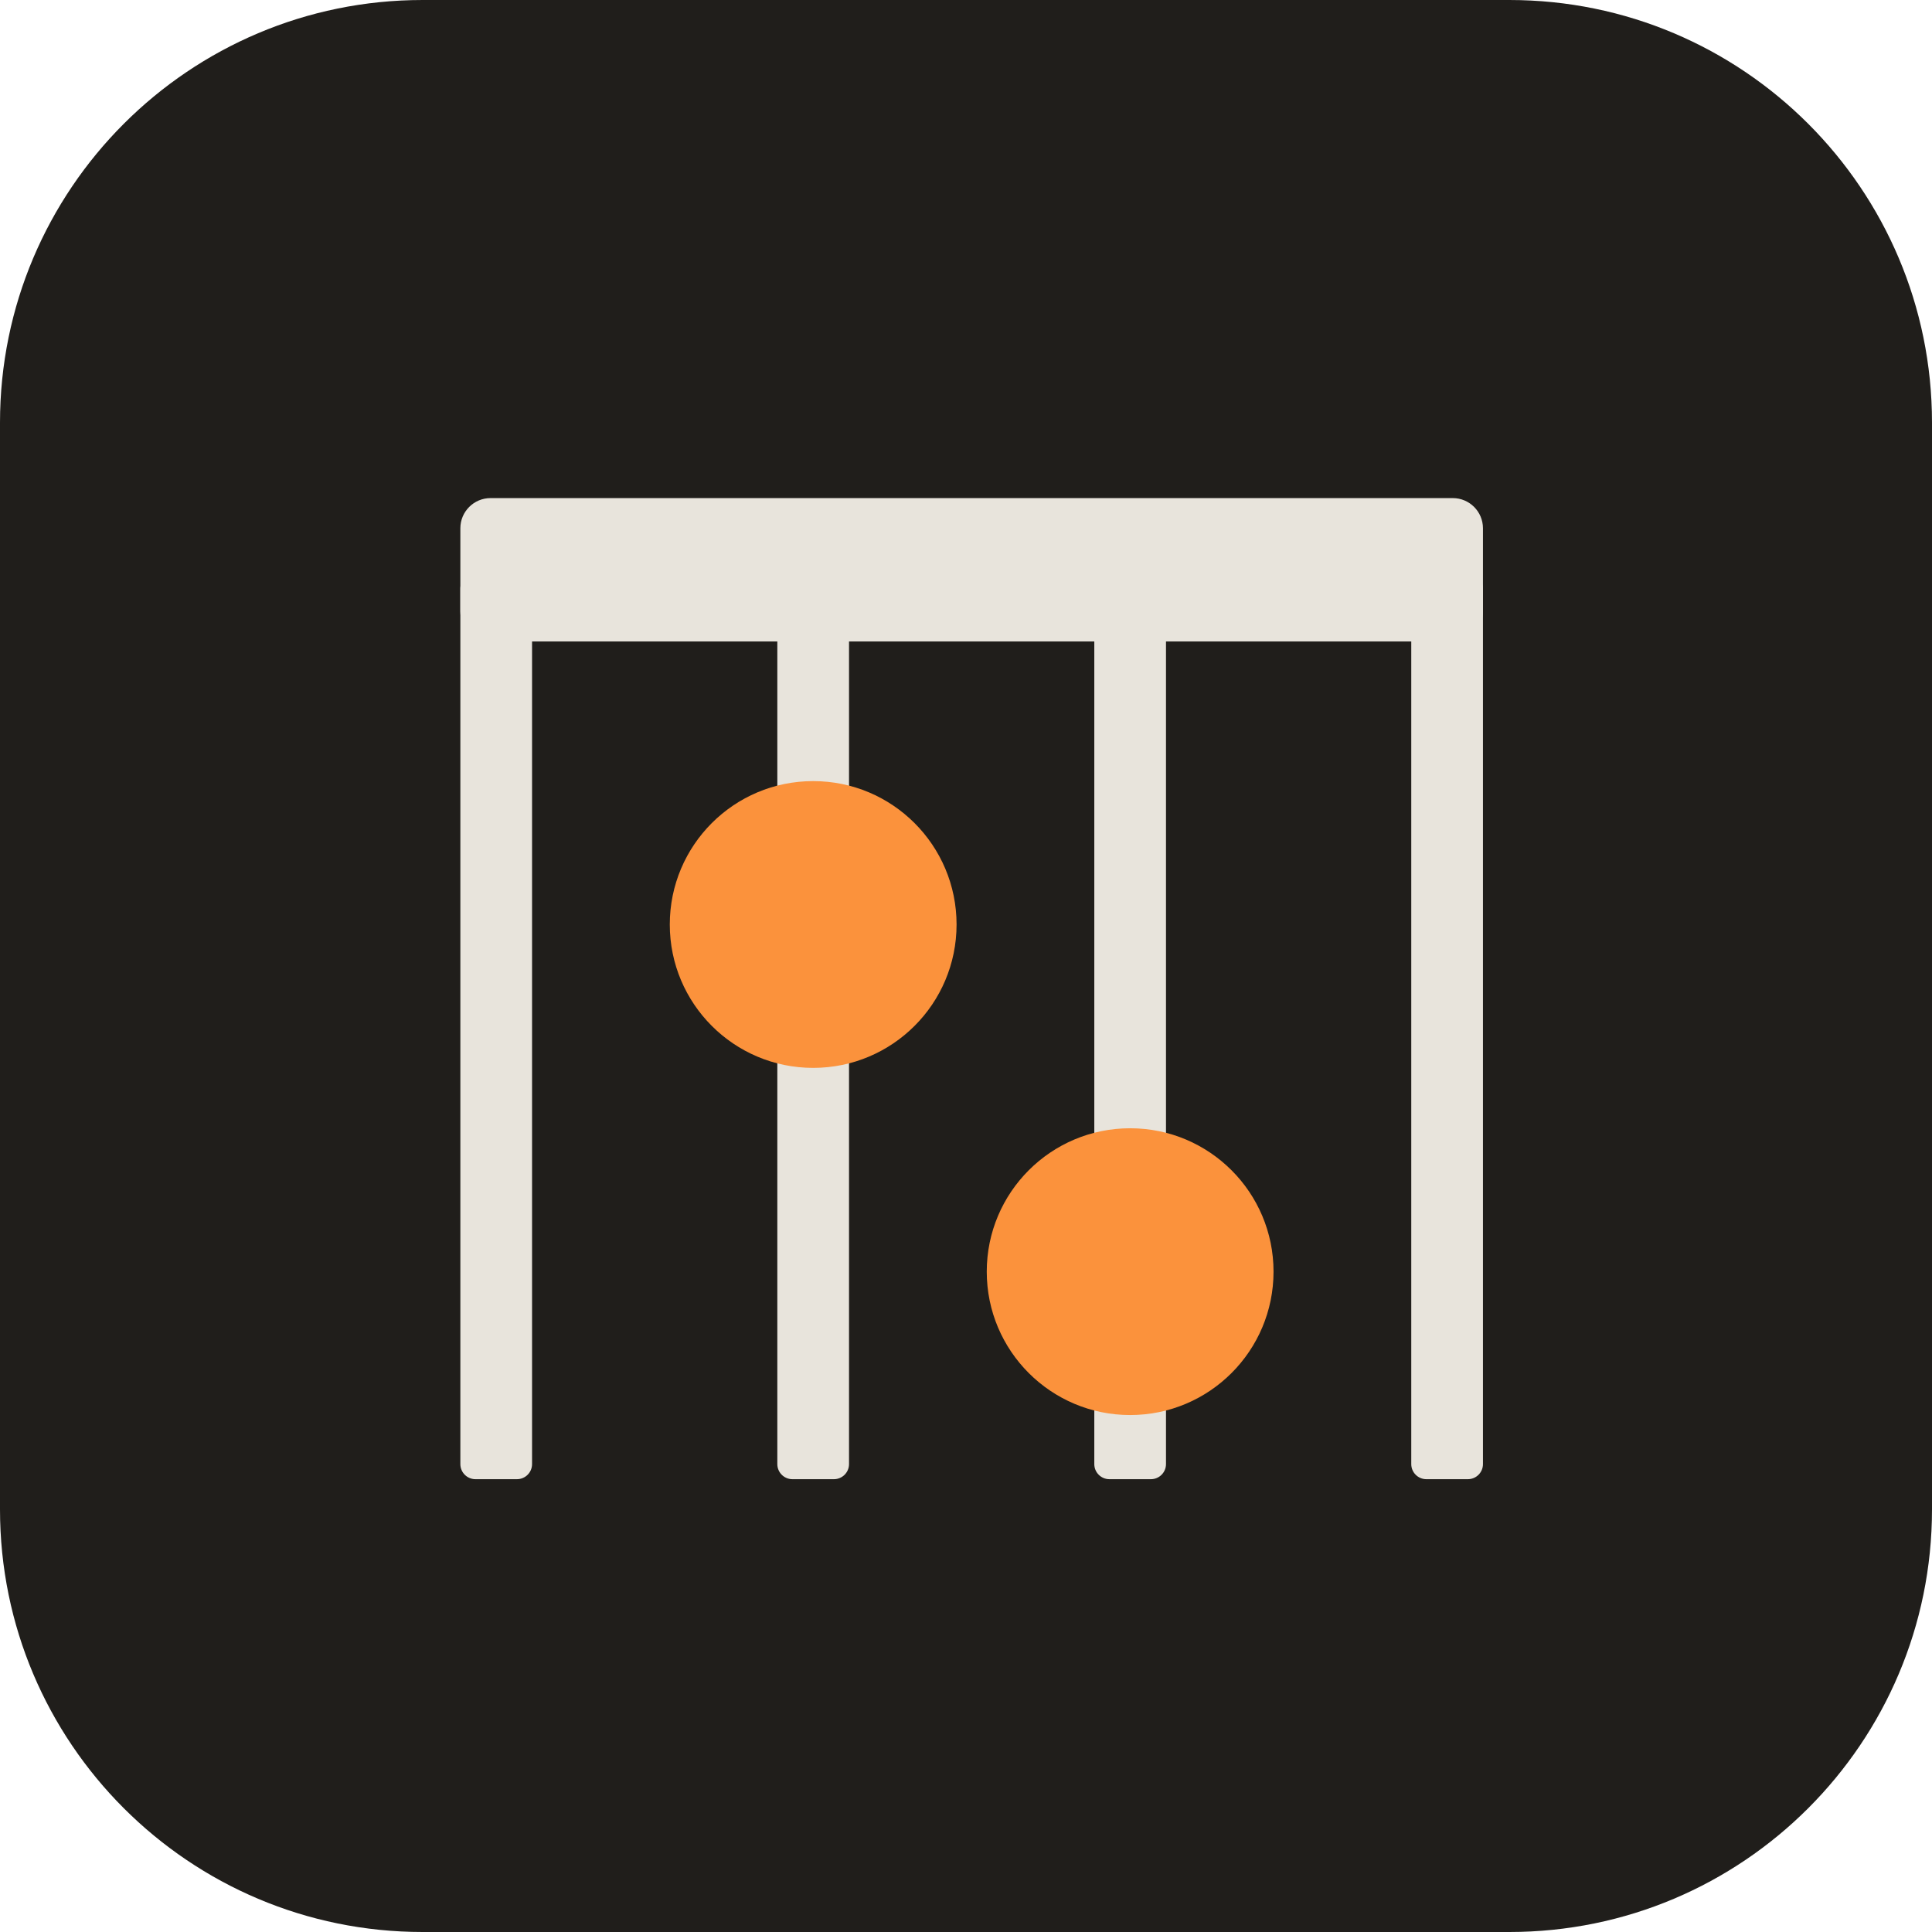
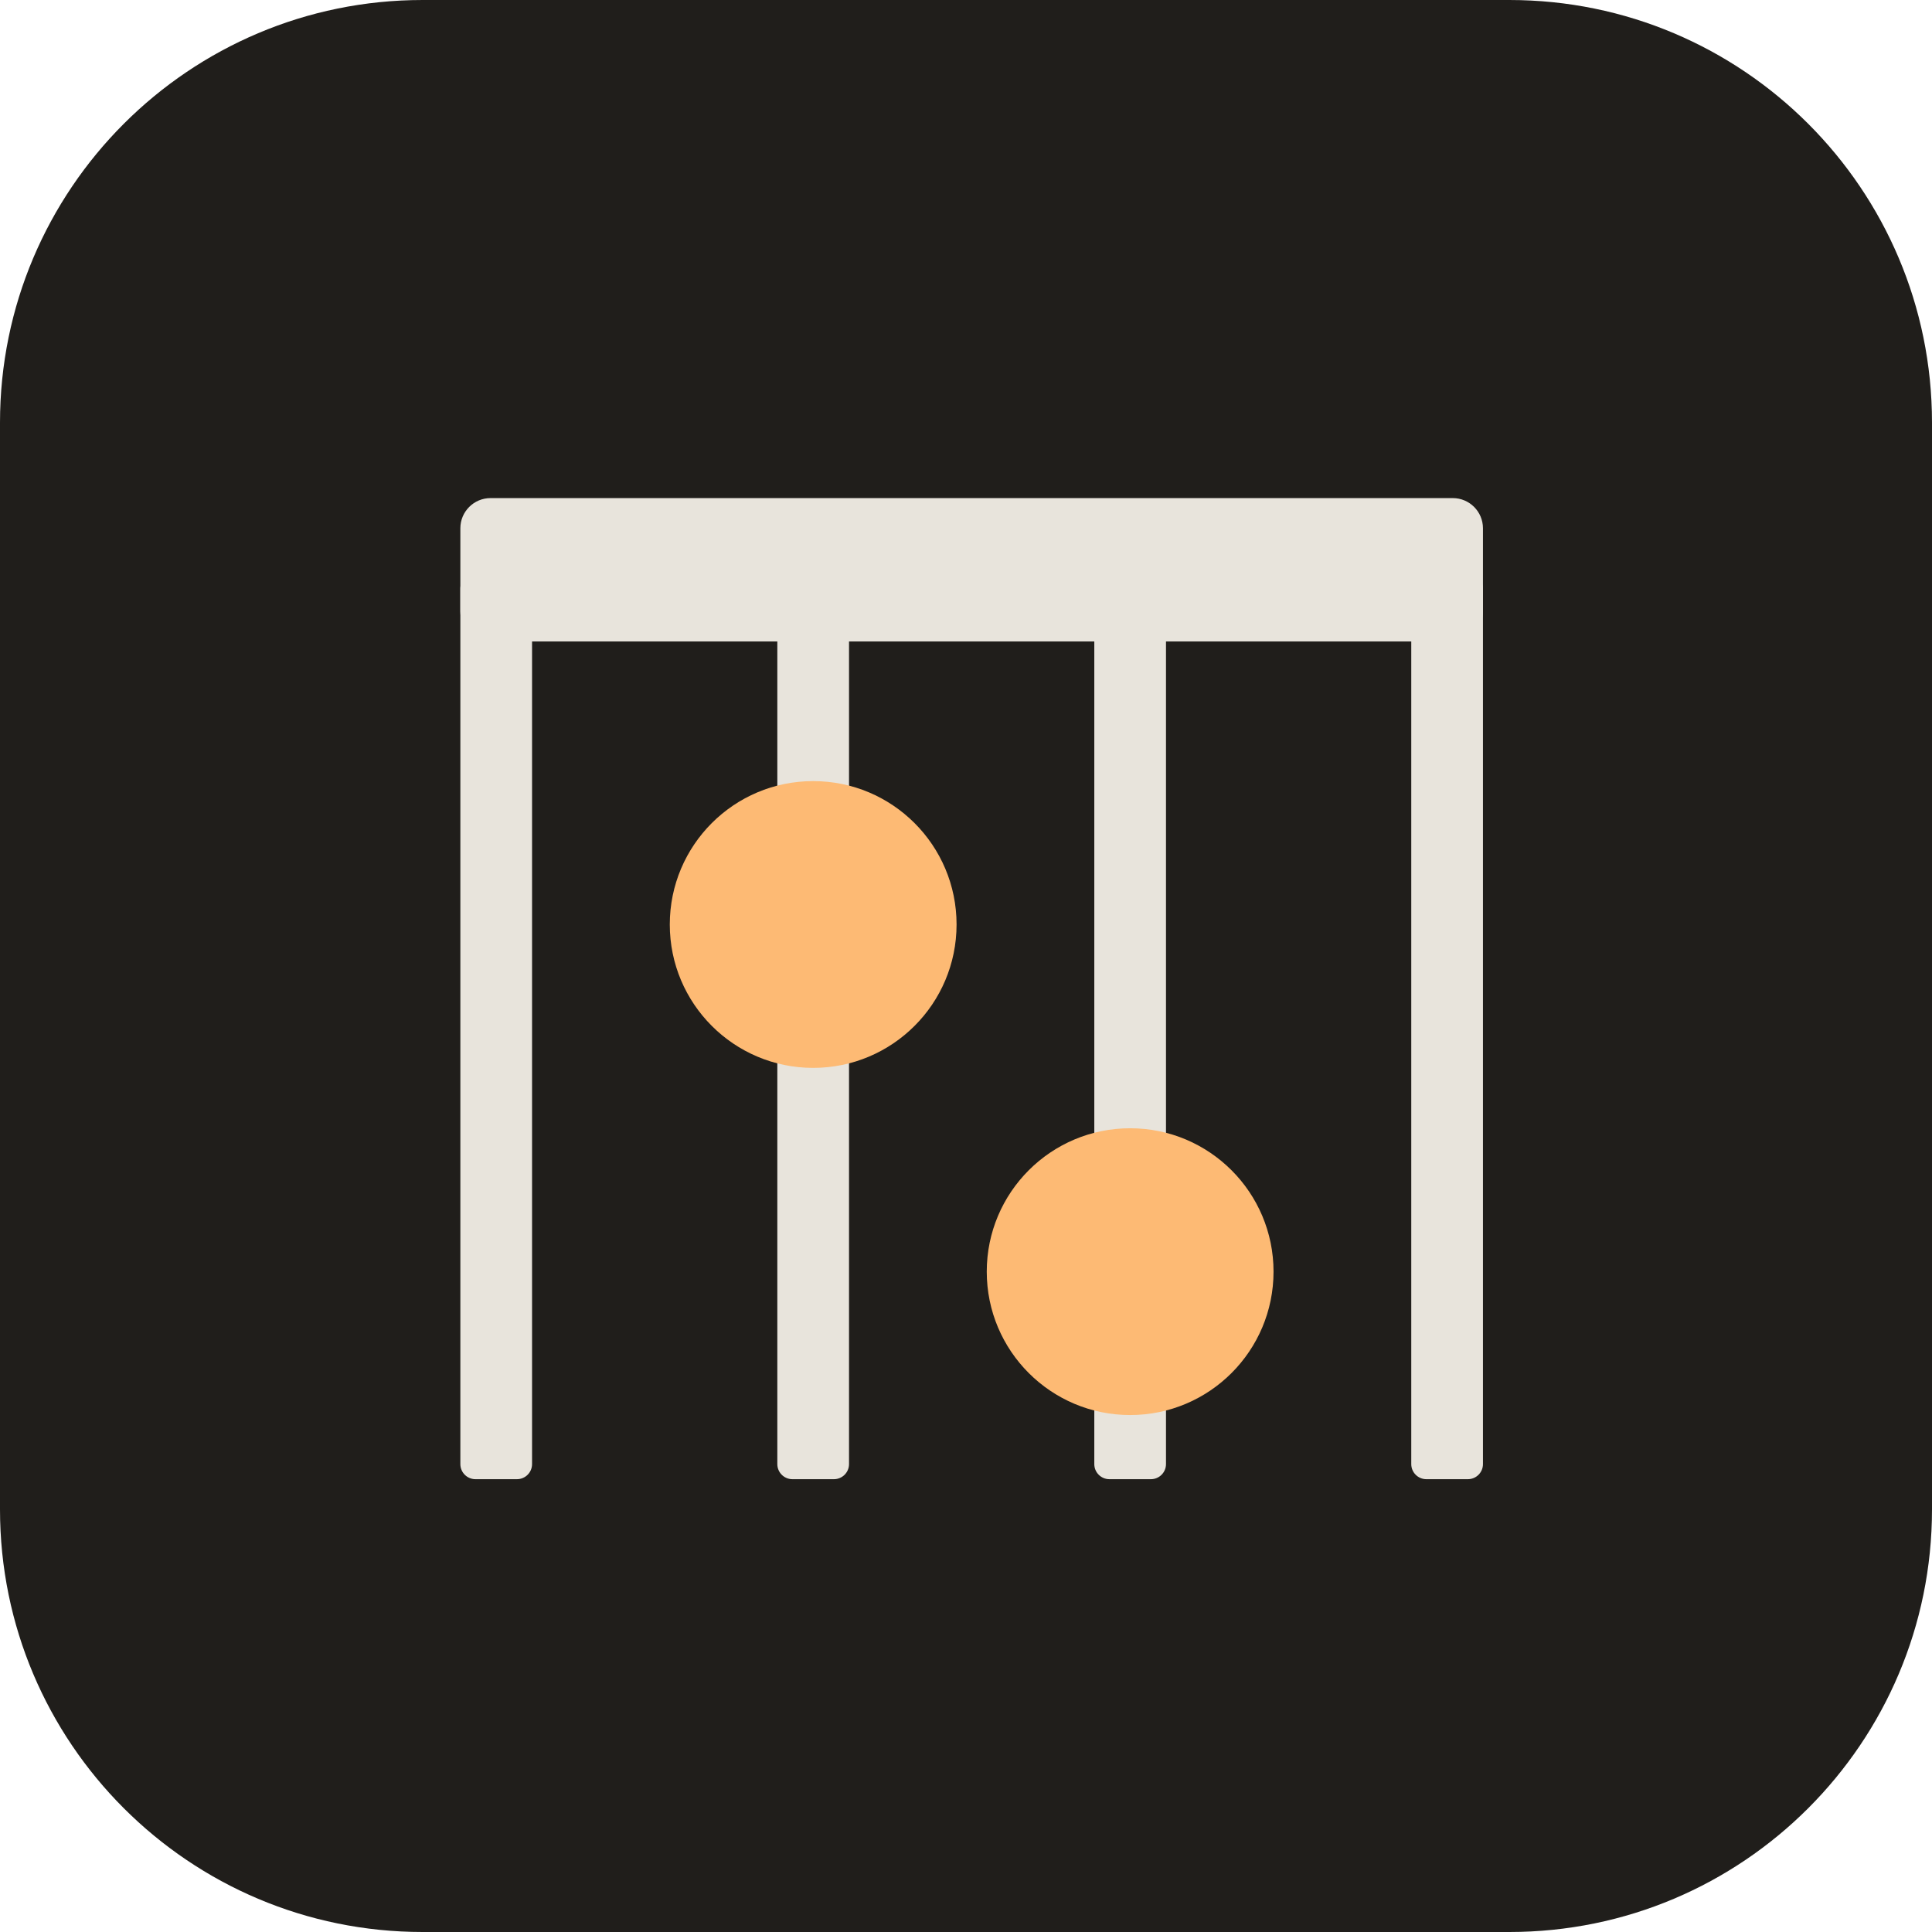
<svg xmlns="http://www.w3.org/2000/svg" viewBox="0 0 512 512" role="img" aria-label="Tabernacle">
  <rect width="512" height="512" rx="112" fill="#201e1b" />
  <g fill="#e8e4dc">
    <rect x="122" y="152" width="19" height="240" rx="4" />
    <rect x="206" y="152" width="19" height="240" rx="4" />
    <rect x="290" y="152" width="19" height="240" rx="4" />
    <rect x="374" y="152" width="19" height="240" rx="4" />
    <rect x="122" y="132" width="271" height="38" rx="8" />
  </g>
-   <g fill="#fb923c">
+   <g fill="#fdba74">
    <circle cx="215.5" cy="245" r="38" />
    <circle cx="299.5" cy="337" r="38" />
  </g>
</svg>
